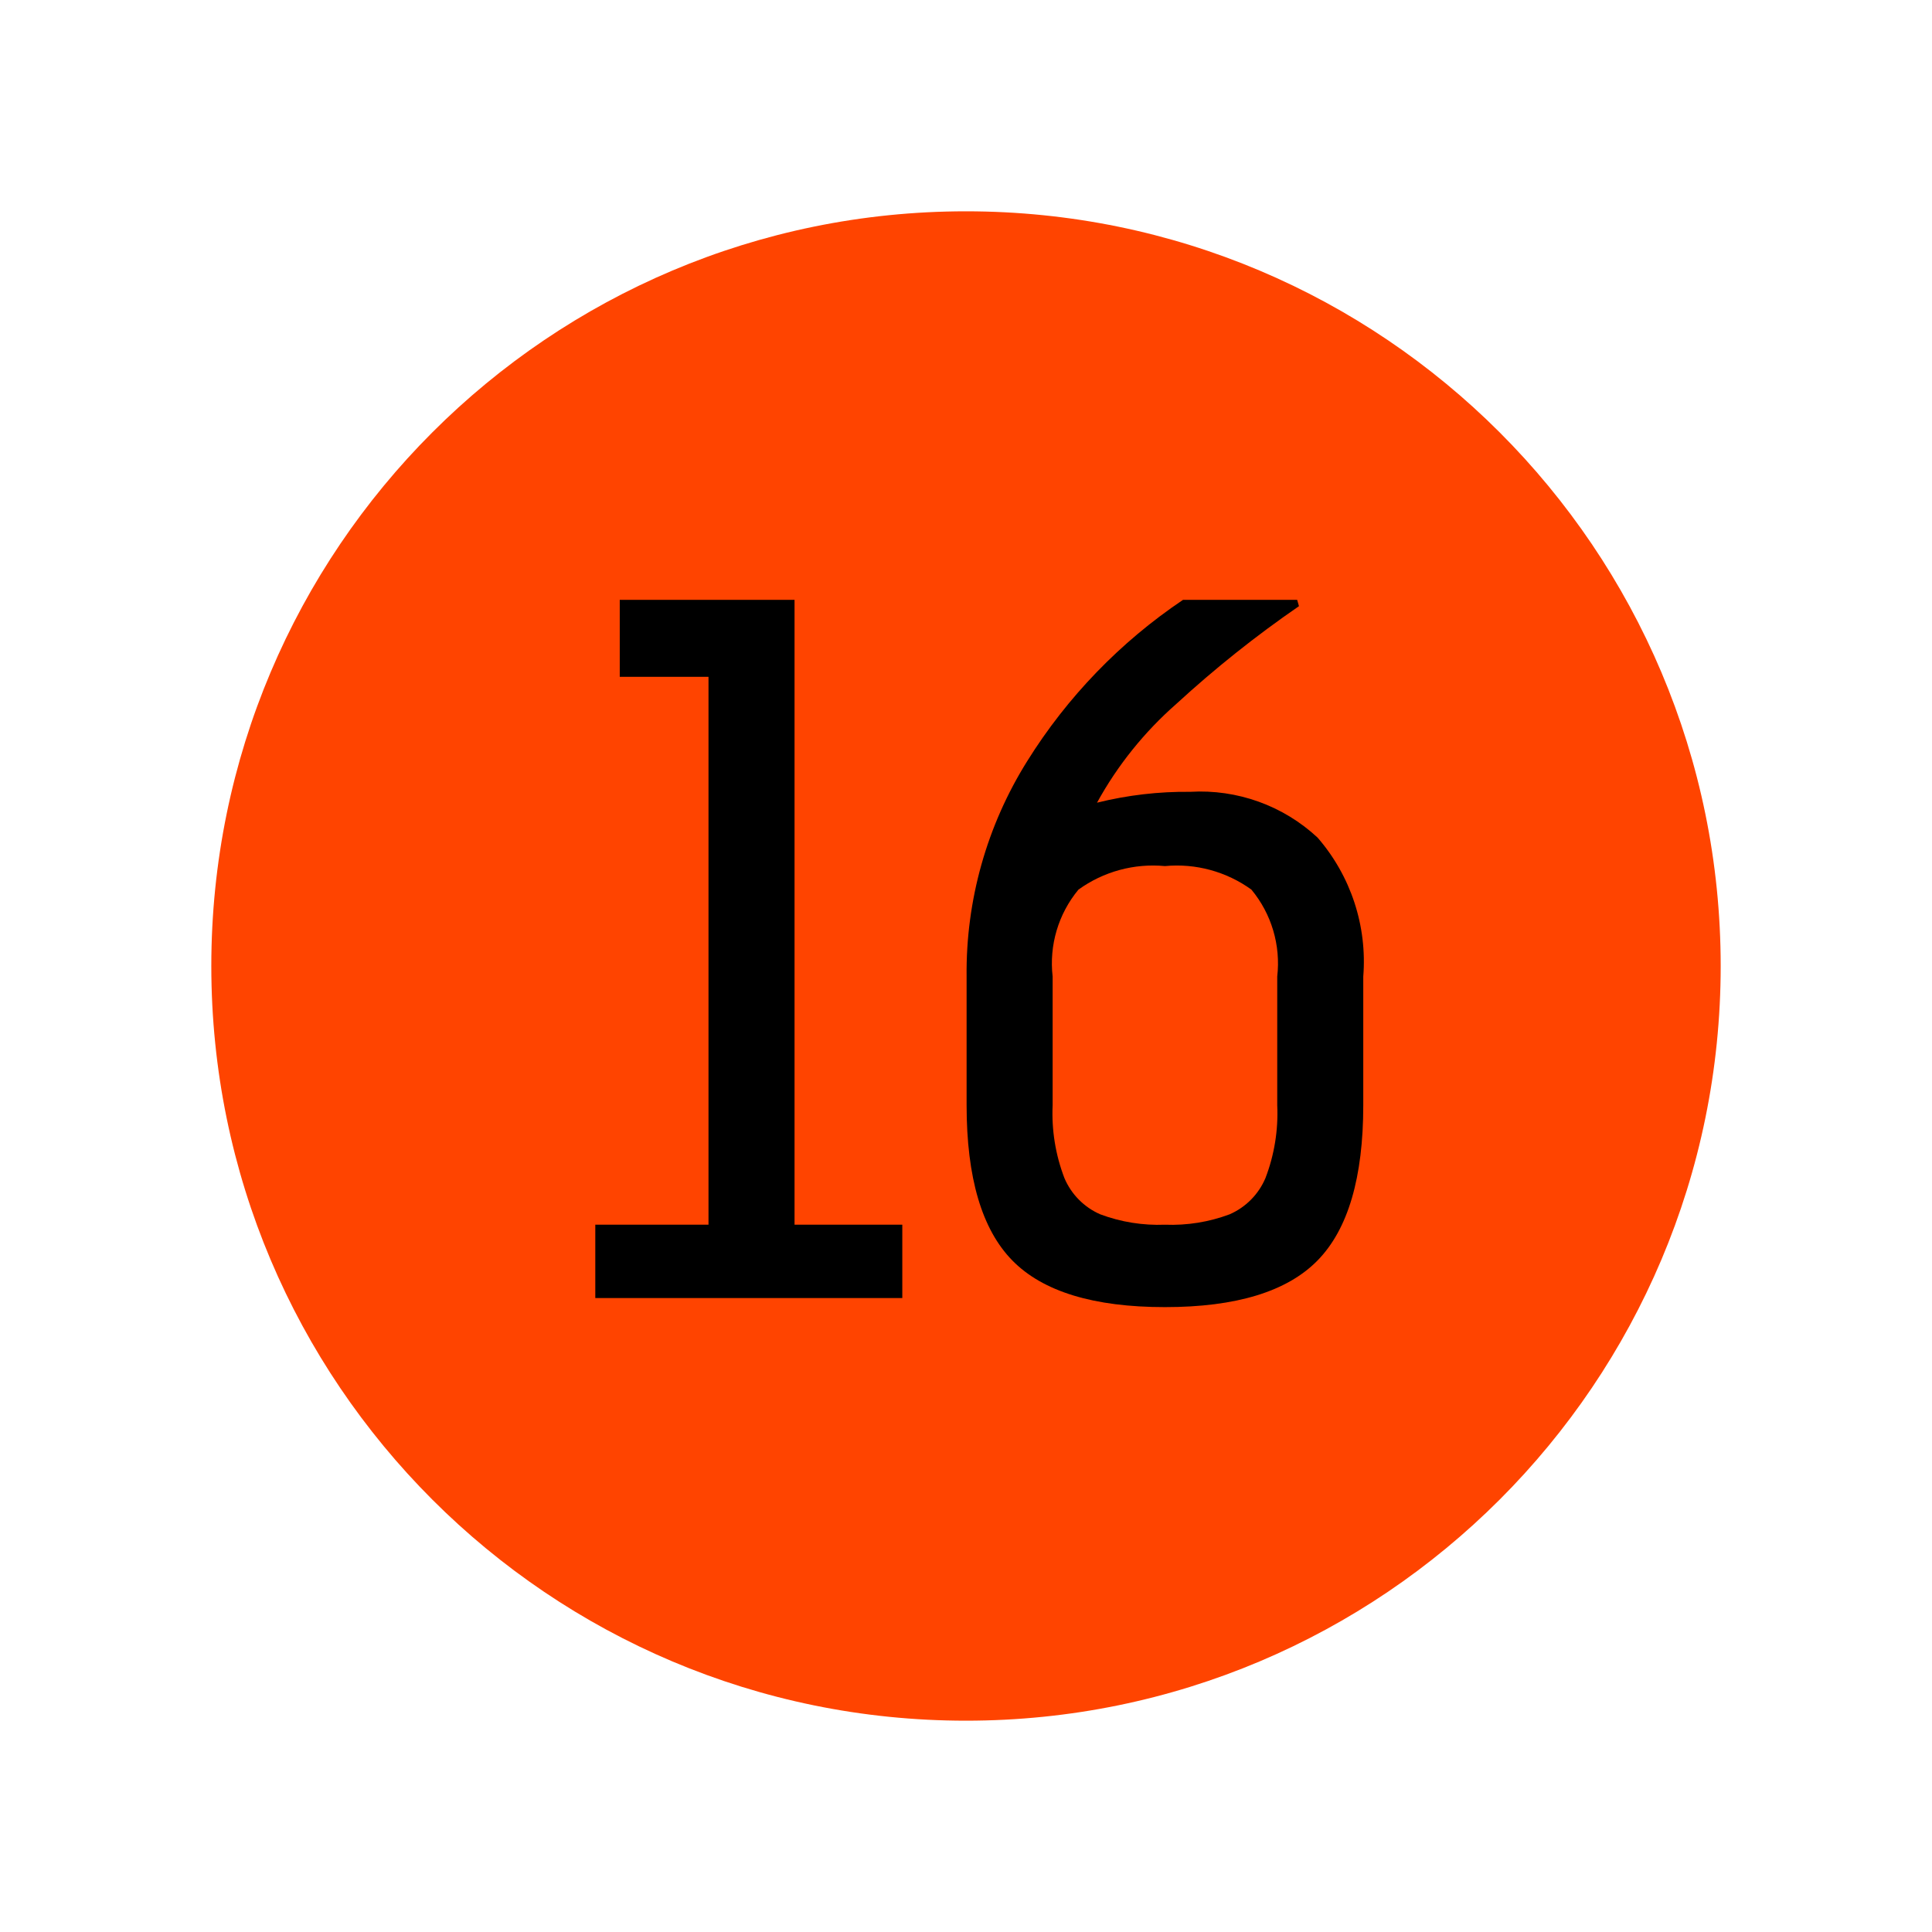
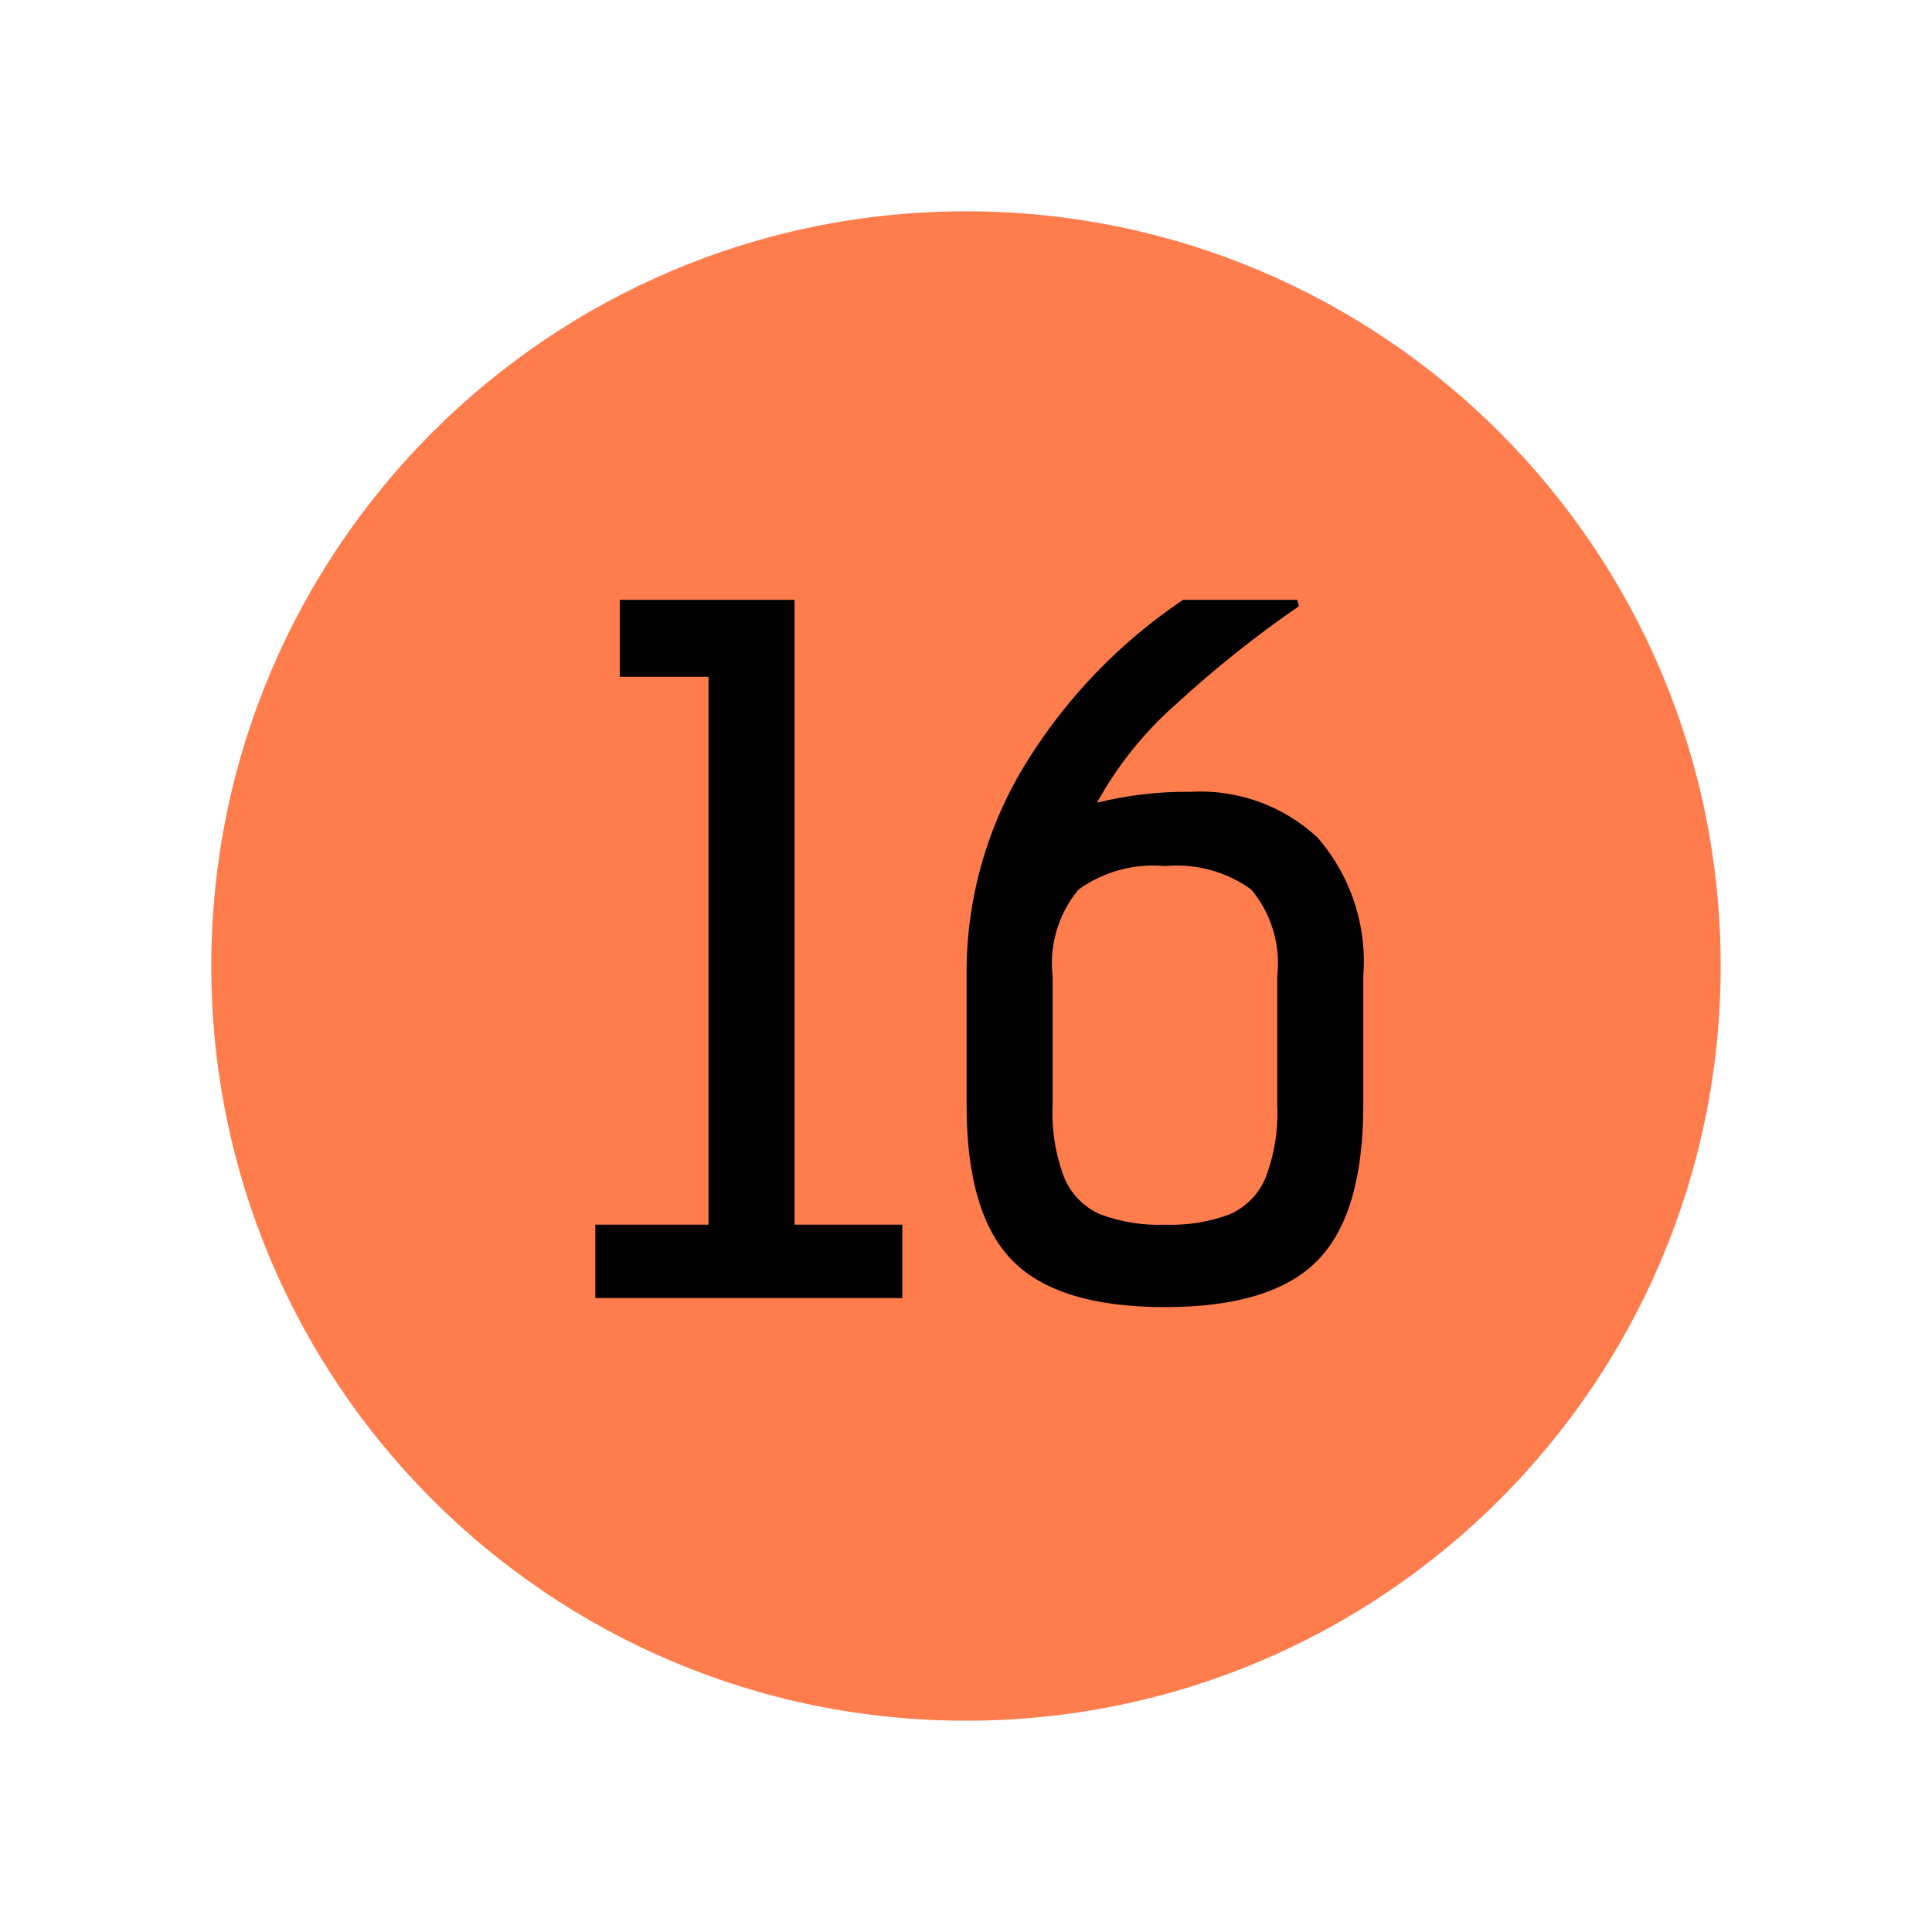
<svg xmlns="http://www.w3.org/2000/svg" width="64" height="64" viewBox="0 0 64 64">
  <defs>
    <clipPath id="clip-level-icon-16">
      <rect width="64" height="64" />
    </clipPath>
  </defs>
  <g id="level-icon-16" clip-path="url(#clip-level-icon-16)">
-     <circle id="타원_19" data-name="타원 19" cx="25" cy="25" r="25" transform="translate(7 7)" fill="#f40" />
+     <circle id="타원_19" data-name="타원 19" cx="25" cy="25" r="25" transform="translate(7 7)" fill="#f40" opacity="0.7" />
    <path id="패스_28" data-name="패스 28" d="M4.47-2.43V-20.58H1.53v-2.55H7.32v20.7h3.57V0H.72V-2.43ZM24.03-22.92a37.041,37.041,0,0,0-4.065,3.24,12.1,12.1,0,0,0-2.625,3.27,12.25,12.25,0,0,1,3.09-.36,5.7,5.7,0,0,1,4.215,1.515A6.263,6.263,0,0,1,26.16-10.65v4.26q0,3.6-1.515,5.145T19.59.3q-3.54,0-5.055-1.545T13.02-6.39v-4.26a13.181,13.181,0,0,1,2.01-7.14,17.754,17.754,0,0,1,5.16-5.34h3.78ZM19.59-2.43a5.488,5.488,0,0,0,2.145-.345,2.279,2.279,0,0,0,1.185-1.2,5.979,5.979,0,0,0,.39-2.415v-4.26a3.824,3.824,0,0,0-.855-2.88,4.215,4.215,0,0,0-2.865-.78,4.215,4.215,0,0,0-2.865.78,3.824,3.824,0,0,0-.855,2.88v4.26a5.979,5.979,0,0,0,.39,2.415,2.279,2.279,0,0,0,1.185,1.2A5.488,5.488,0,0,0,19.59-2.43Z" transform="translate(19 43)" />
  </g>
</svg>
